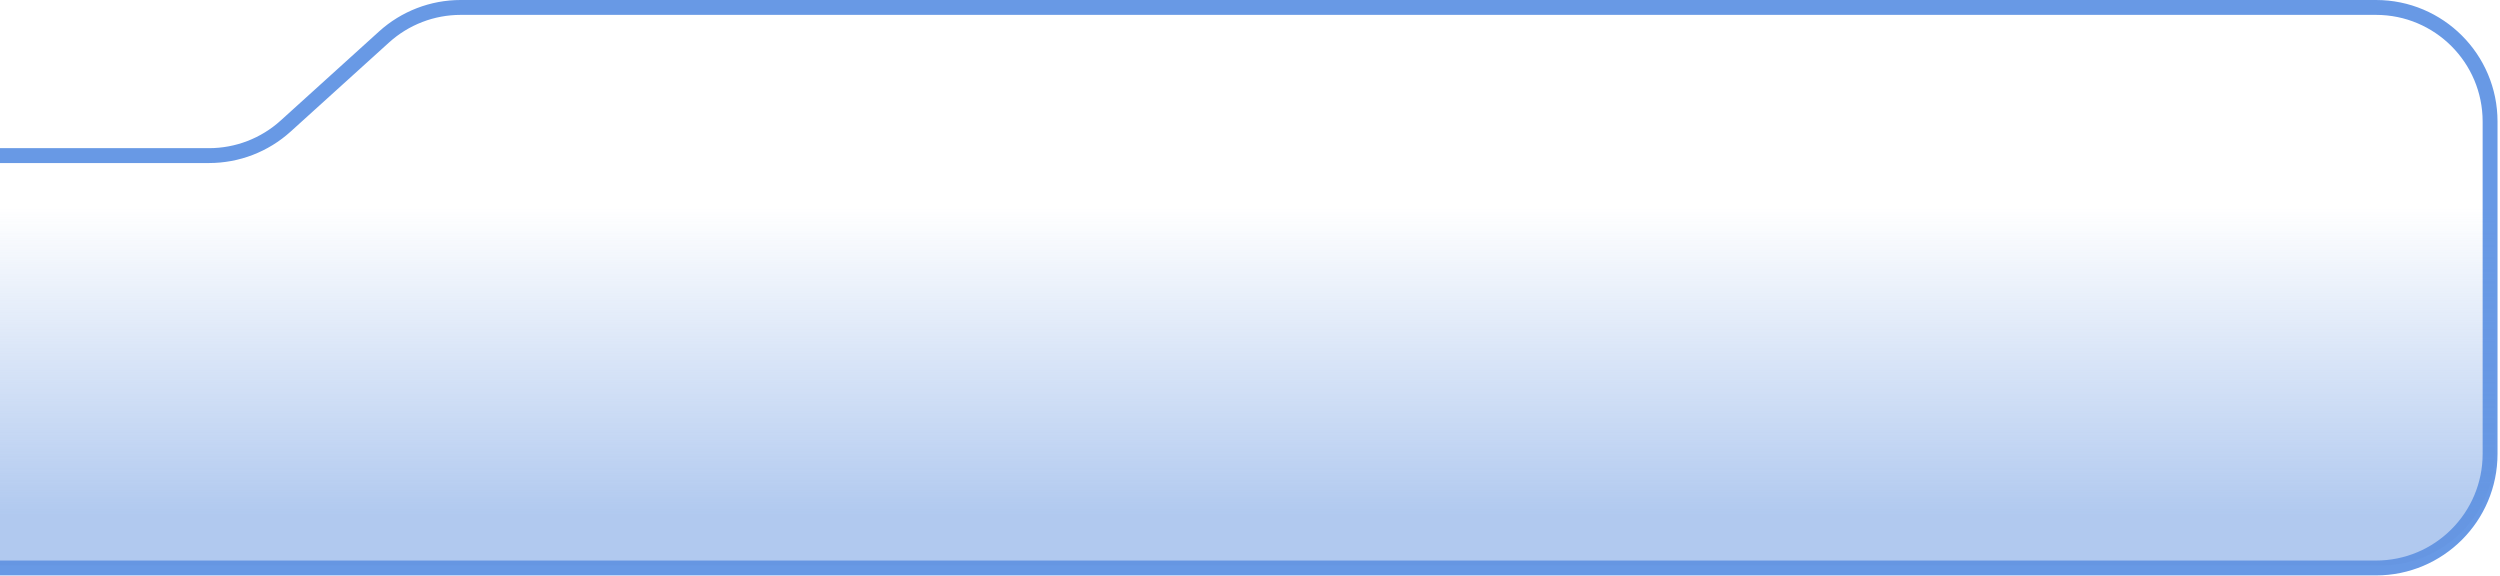
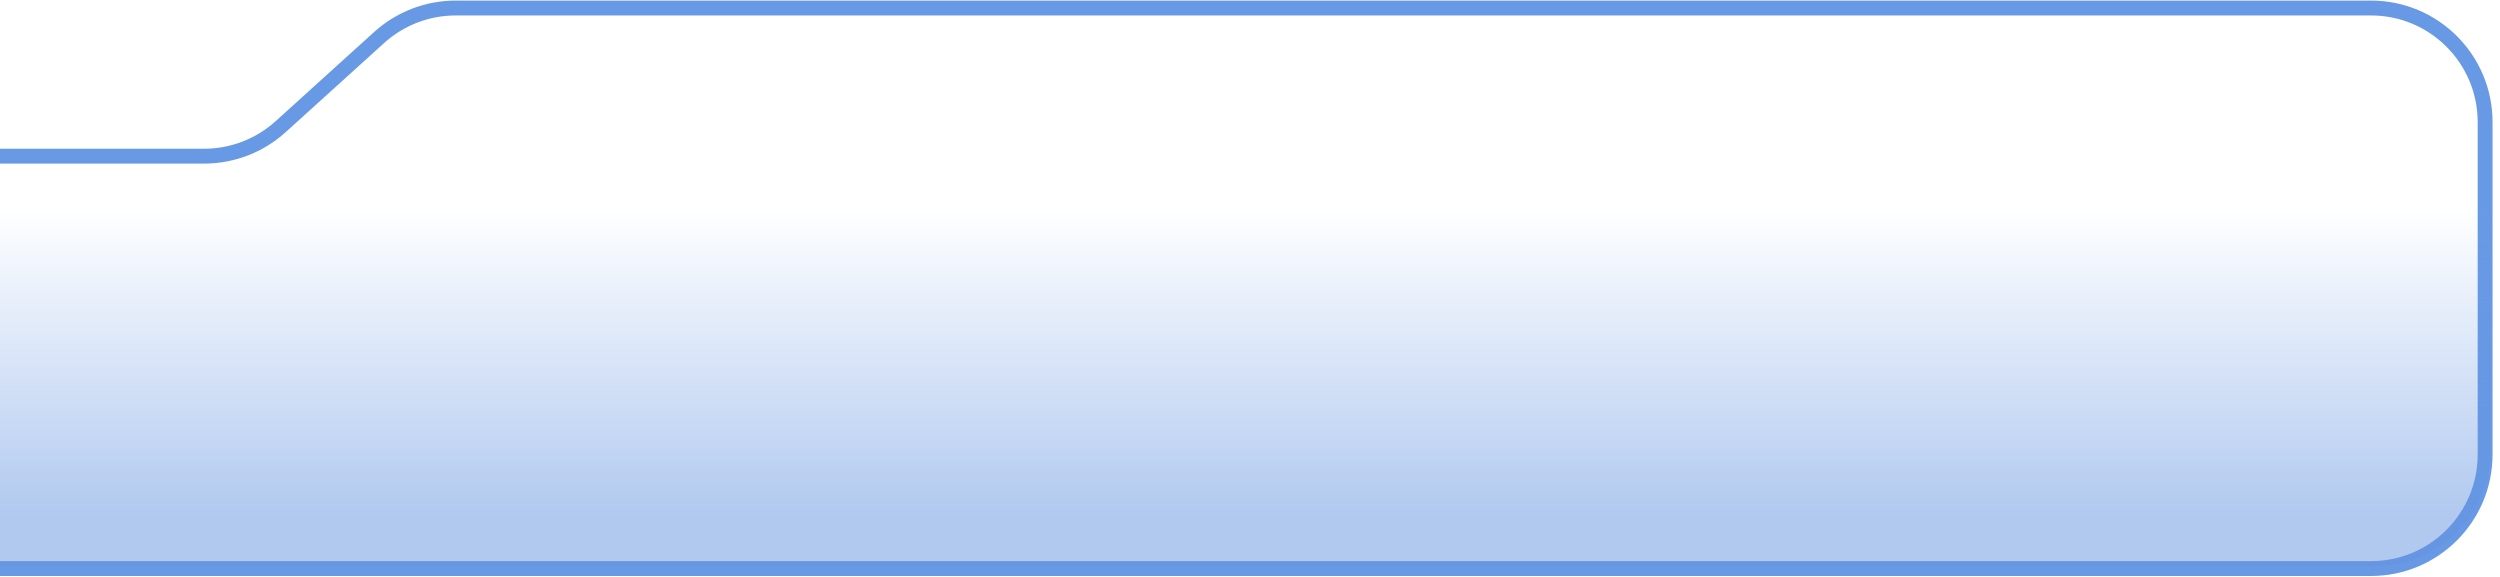
- <svg xmlns="http://www.w3.org/2000/svg" width="504" height="116" viewBox="0 0 504 116" fill="none">
+ <svg xmlns="http://www.w3.org/2000/svg" width="503" height="116" viewBox="1 0 504 116" fill="none">
  <path d="M2.92863e-09 114.504L479 114.504C491.703 114.504 502 104.207 502 91.504L502 24.5C502 11.797 491.703 1.5 479 1.5L92.865 1.5C87.16 1.5 81.658 3.621 77.428 7.45L57.581 25.419C53.352 29.248 47.85 31.369 42.145 31.369L2.47466e-07 31.369" stroke="#6899E5" stroke-width="3" />
  <path opacity="0.5" d="M503 23.504C503 10.802 492.703 0.504 480 0.504L23 0.504C10.297 0.504 3.05035e-07 10.802 2.67671e-07 23.504L1.46434e-09 114.007L480 114.007C492.703 114.007 503 103.709 503 91.007L503 23.504Z" fill="url(#paint0_linear_7324_437)" />
  <defs>
    <linearGradient id="paint0_linear_7324_437" x1="-208.044" y1="-9.793" x2="-208.044" y2="103.709" gradientUnits="userSpaceOnUse">
      <stop offset="0.457" stop-color="#6394E0" stop-opacity="0" />
      <stop offset="1" stop-color="#6394E0" />
    </linearGradient>
  </defs>
</svg>
